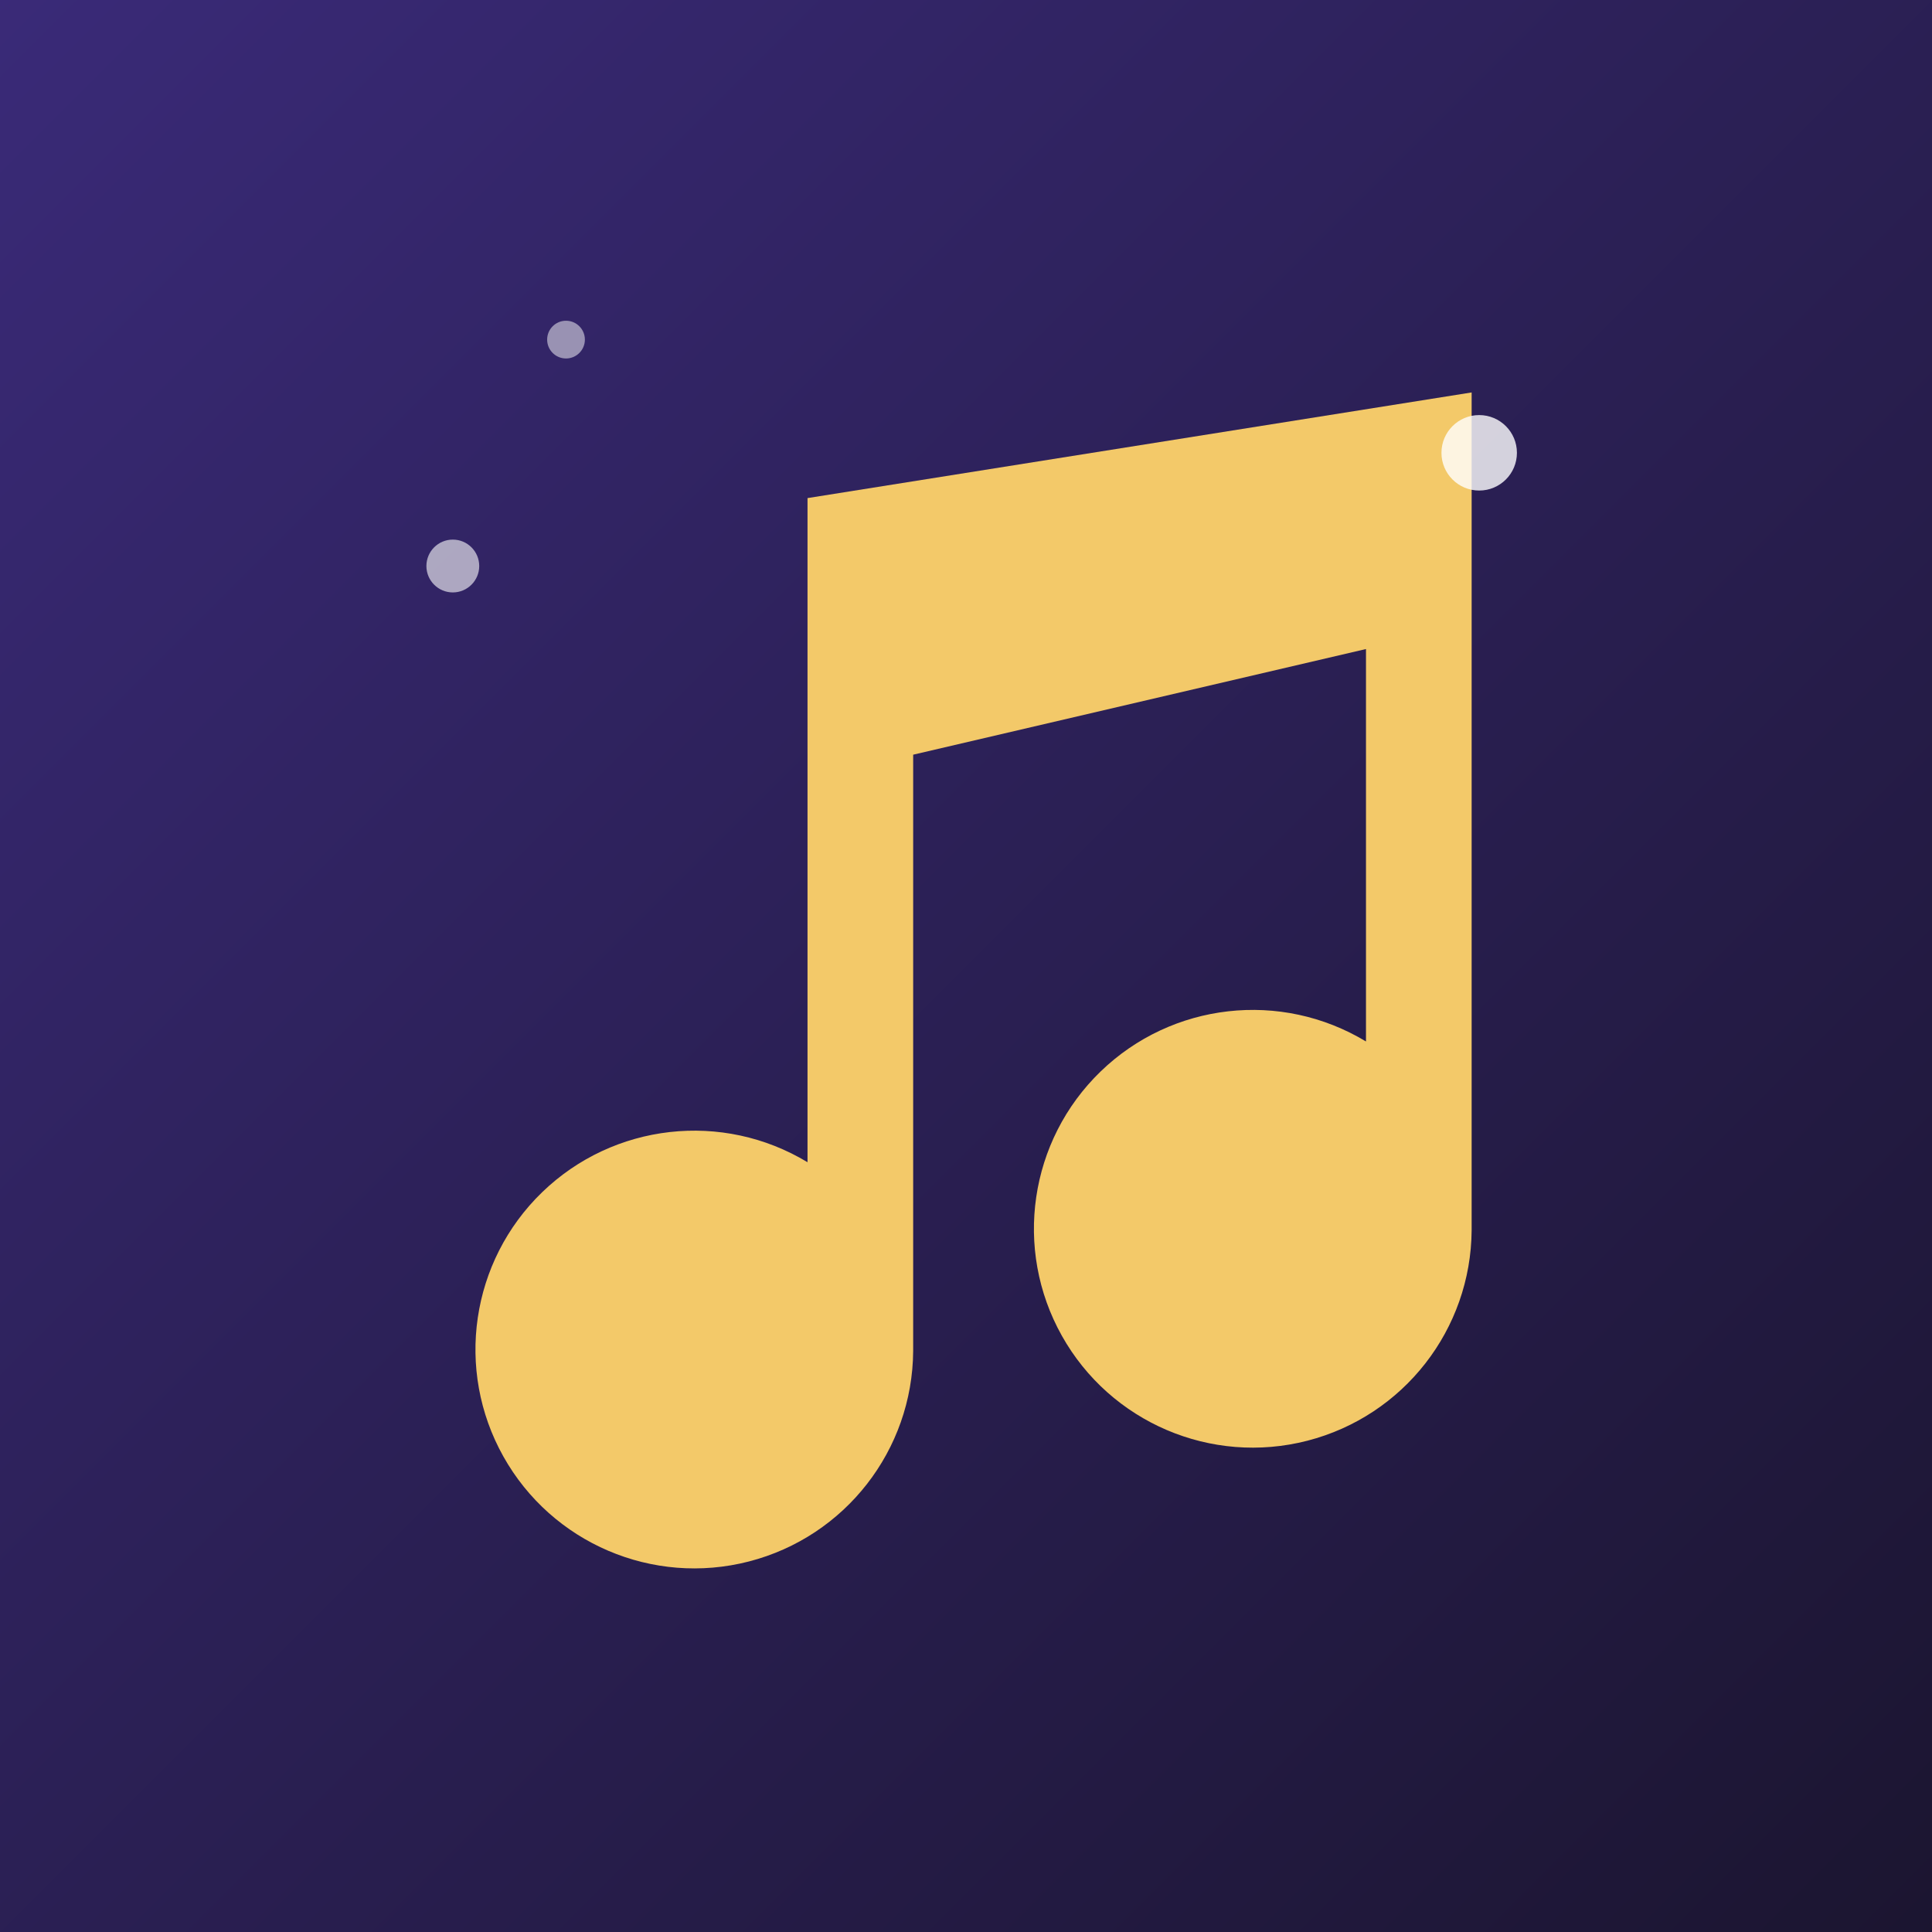
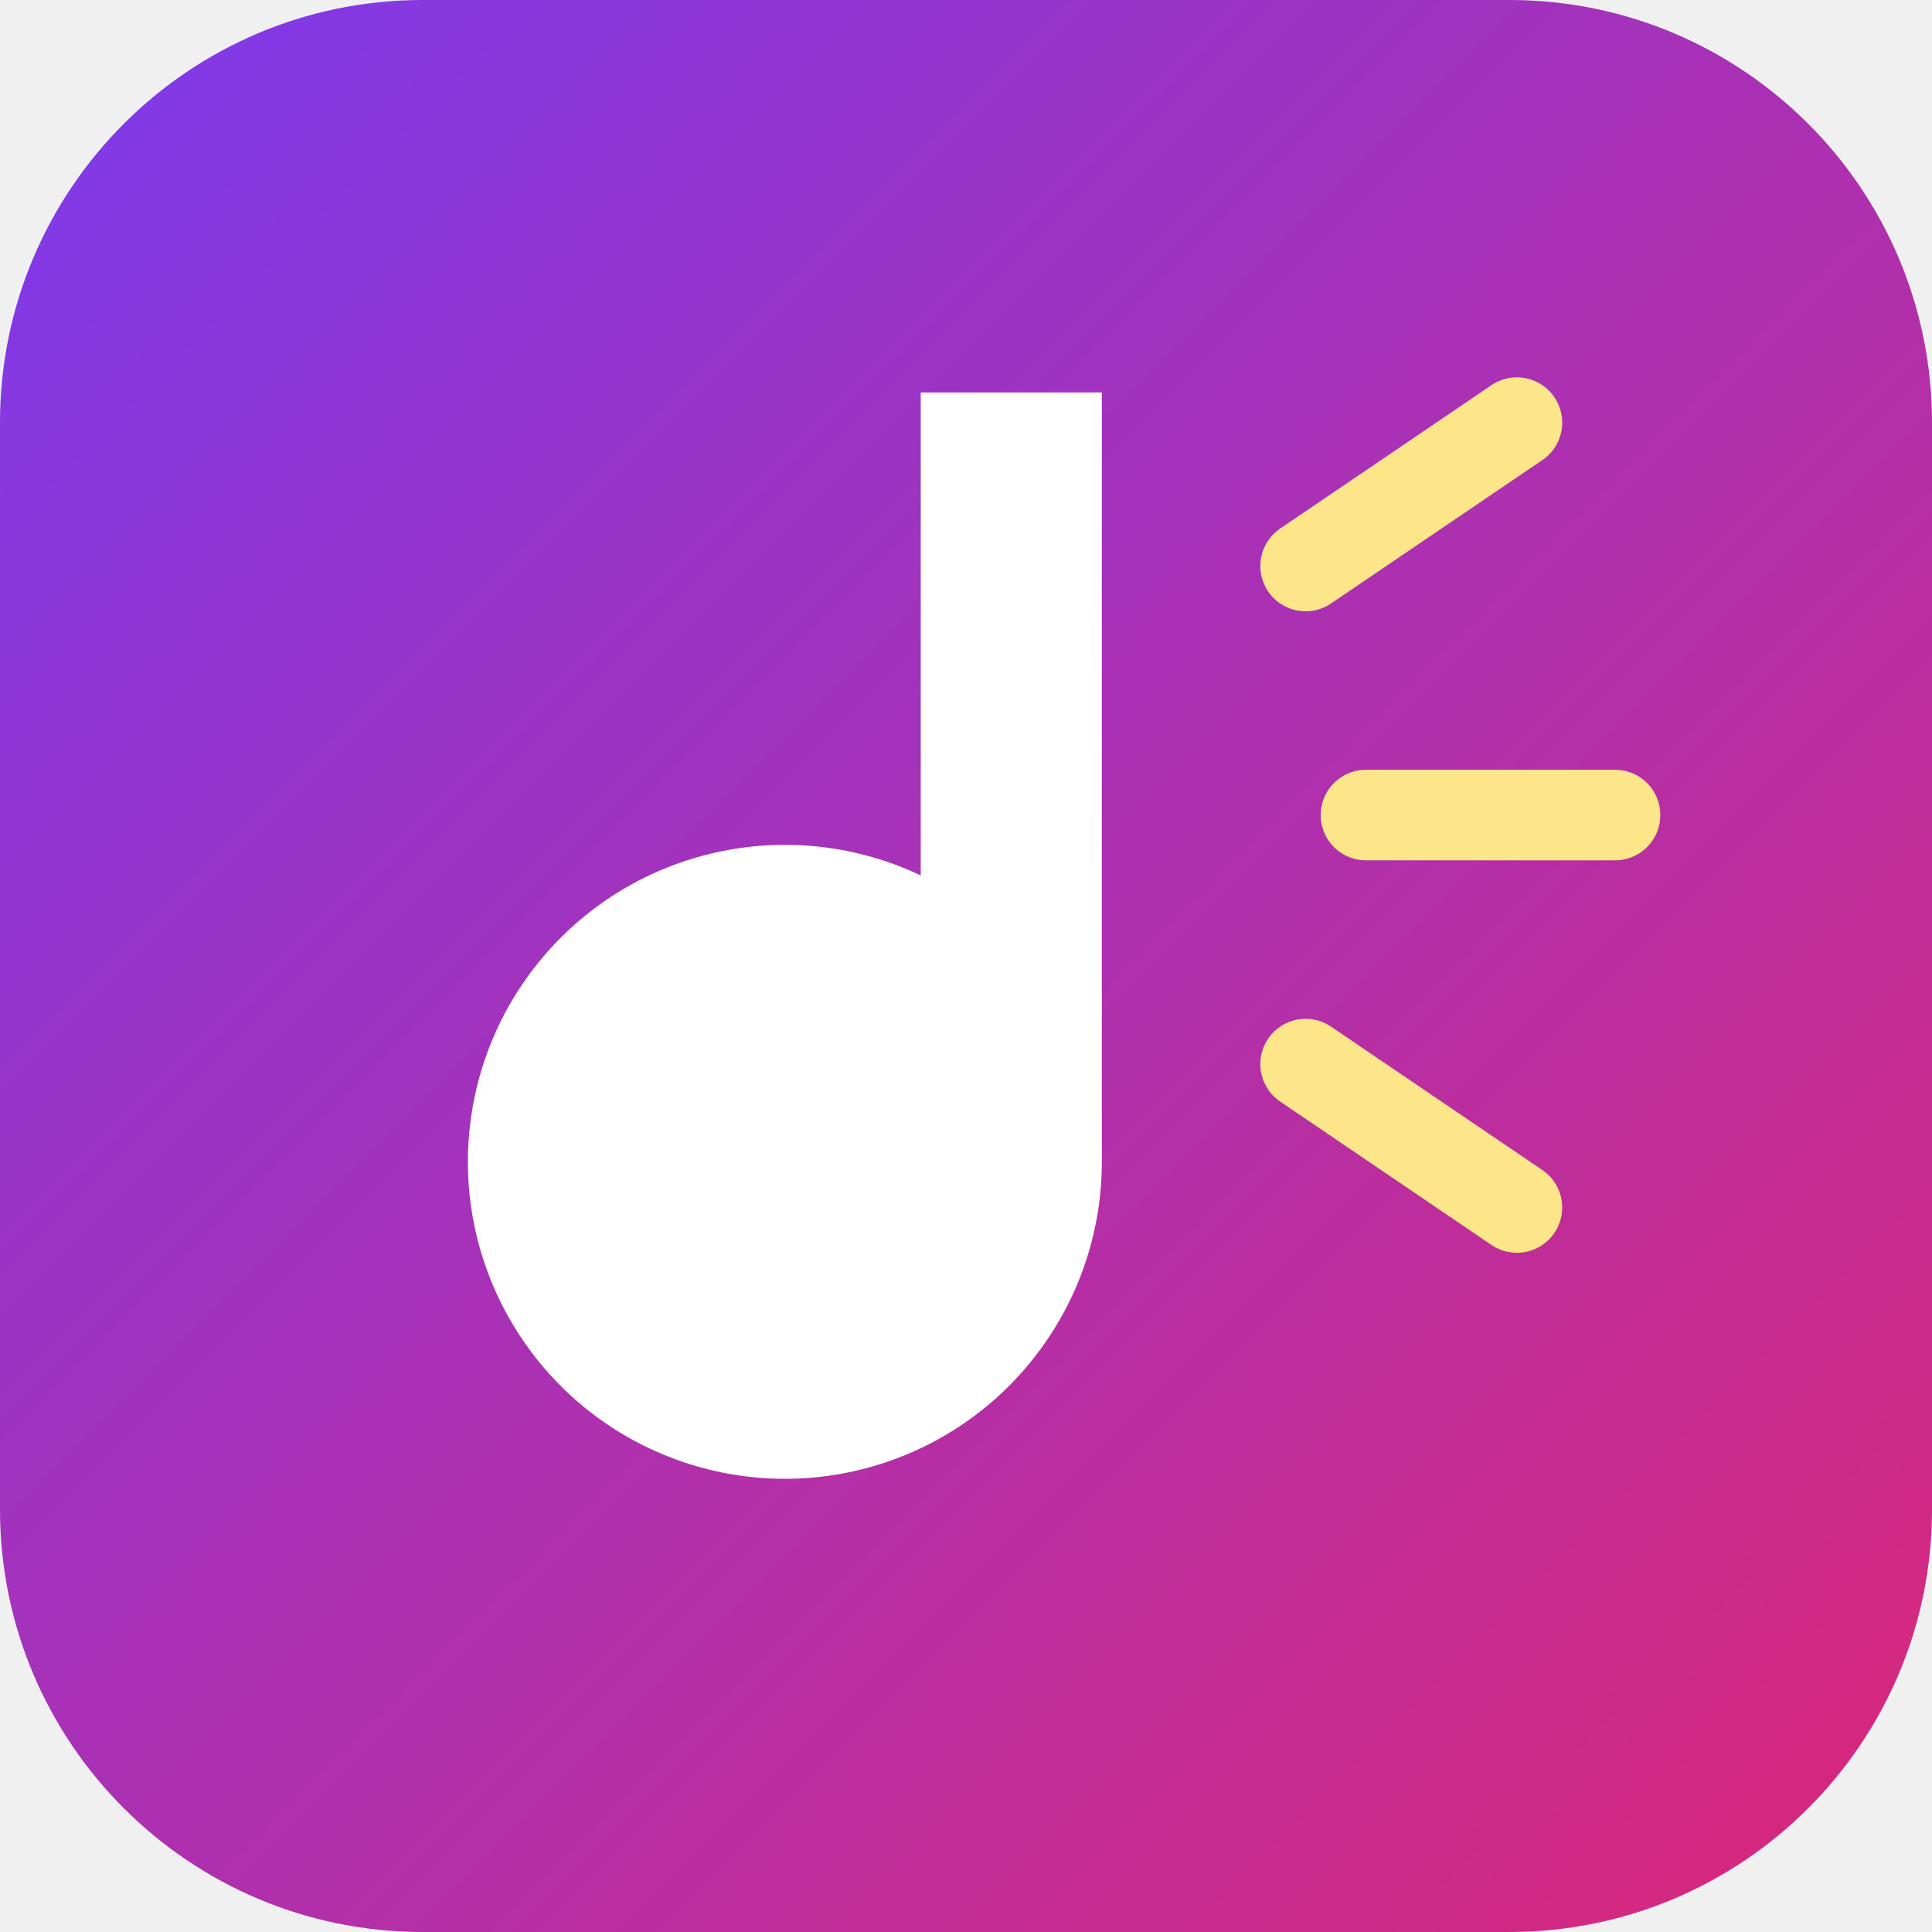
- <svg xmlns="http://www.w3.org/2000/svg" viewBox="0 0 512 512">
+ <svg xmlns="http://www.w3.org/2000/svg" viewBox="0 0 512 512" role="img" aria-label="JamHit">
  <defs>
    <linearGradient id="g" x1="0" y1="0" x2="1" y2="1">
-       <stop offset="0" stop-color="#3a2a78" />
-       <stop offset="1" stop-color="#1b1530" />
+       <stop offset="0" stop-color="#7c3aed" />
+       <stop offset="1" stop-color="#db2777" />
    </linearGradient>
  </defs>
-   <rect width="512" height="512" fill="url(#g)" />
-   <g fill="#f3c969">
-     <path d="M214 132v176a58 58 0 1 0 28 50V200l120-28v104a58 58 0 1 0 28 50V104z" />
+   <rect width="512" height="512" rx="112" fill="url(#g)" />
+   <path d="M292 104v204a84 84 0 1 1-48-76V104z" fill="#fff" />
+   <g stroke="#fde68a" stroke-width="24" stroke-linecap="round" fill="none">
+     <path d="M346 150l56-38" />
+     <path d="M362 216h66" />
+     <path d="M346 282l56 38" />
  </g>
-   <circle cx="392" cy="120" r="10" fill="#fff" opacity=".8" />
-   <circle cx="120" cy="150" r="7" fill="#fff" opacity=".6" />
-   <circle cx="150" cy="90" r="5" fill="#fff" opacity=".5" />
</svg>
